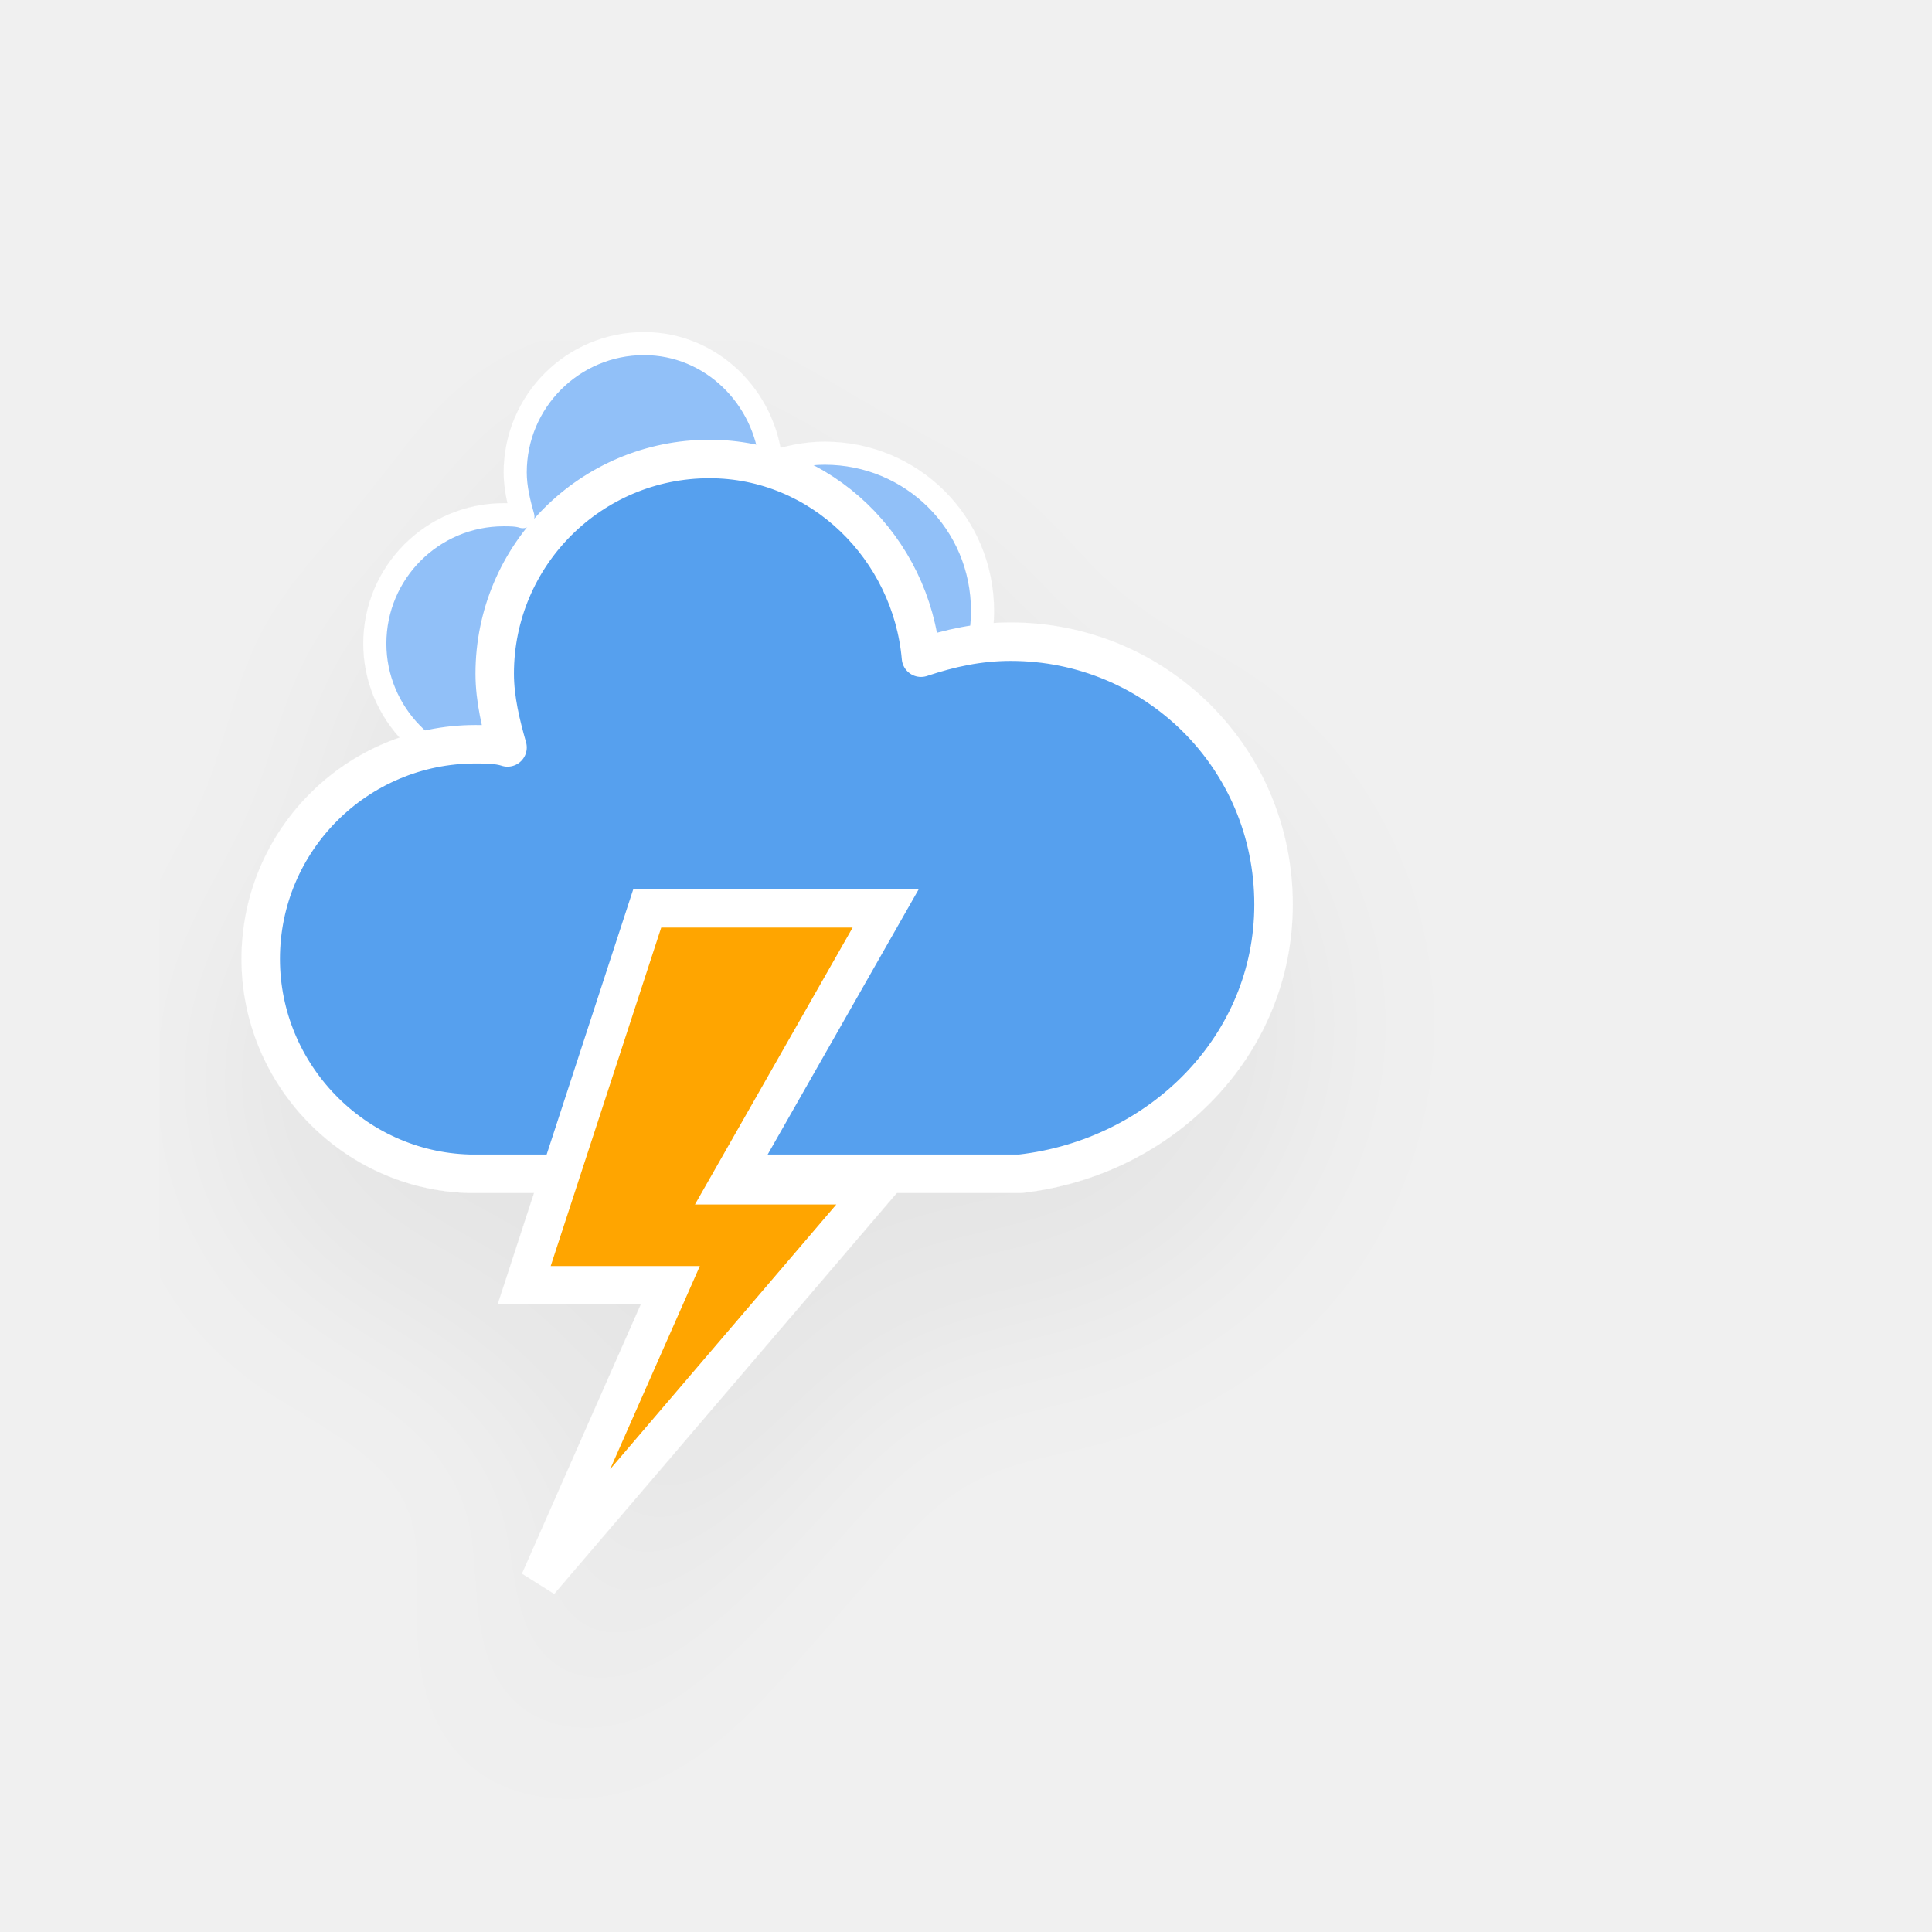
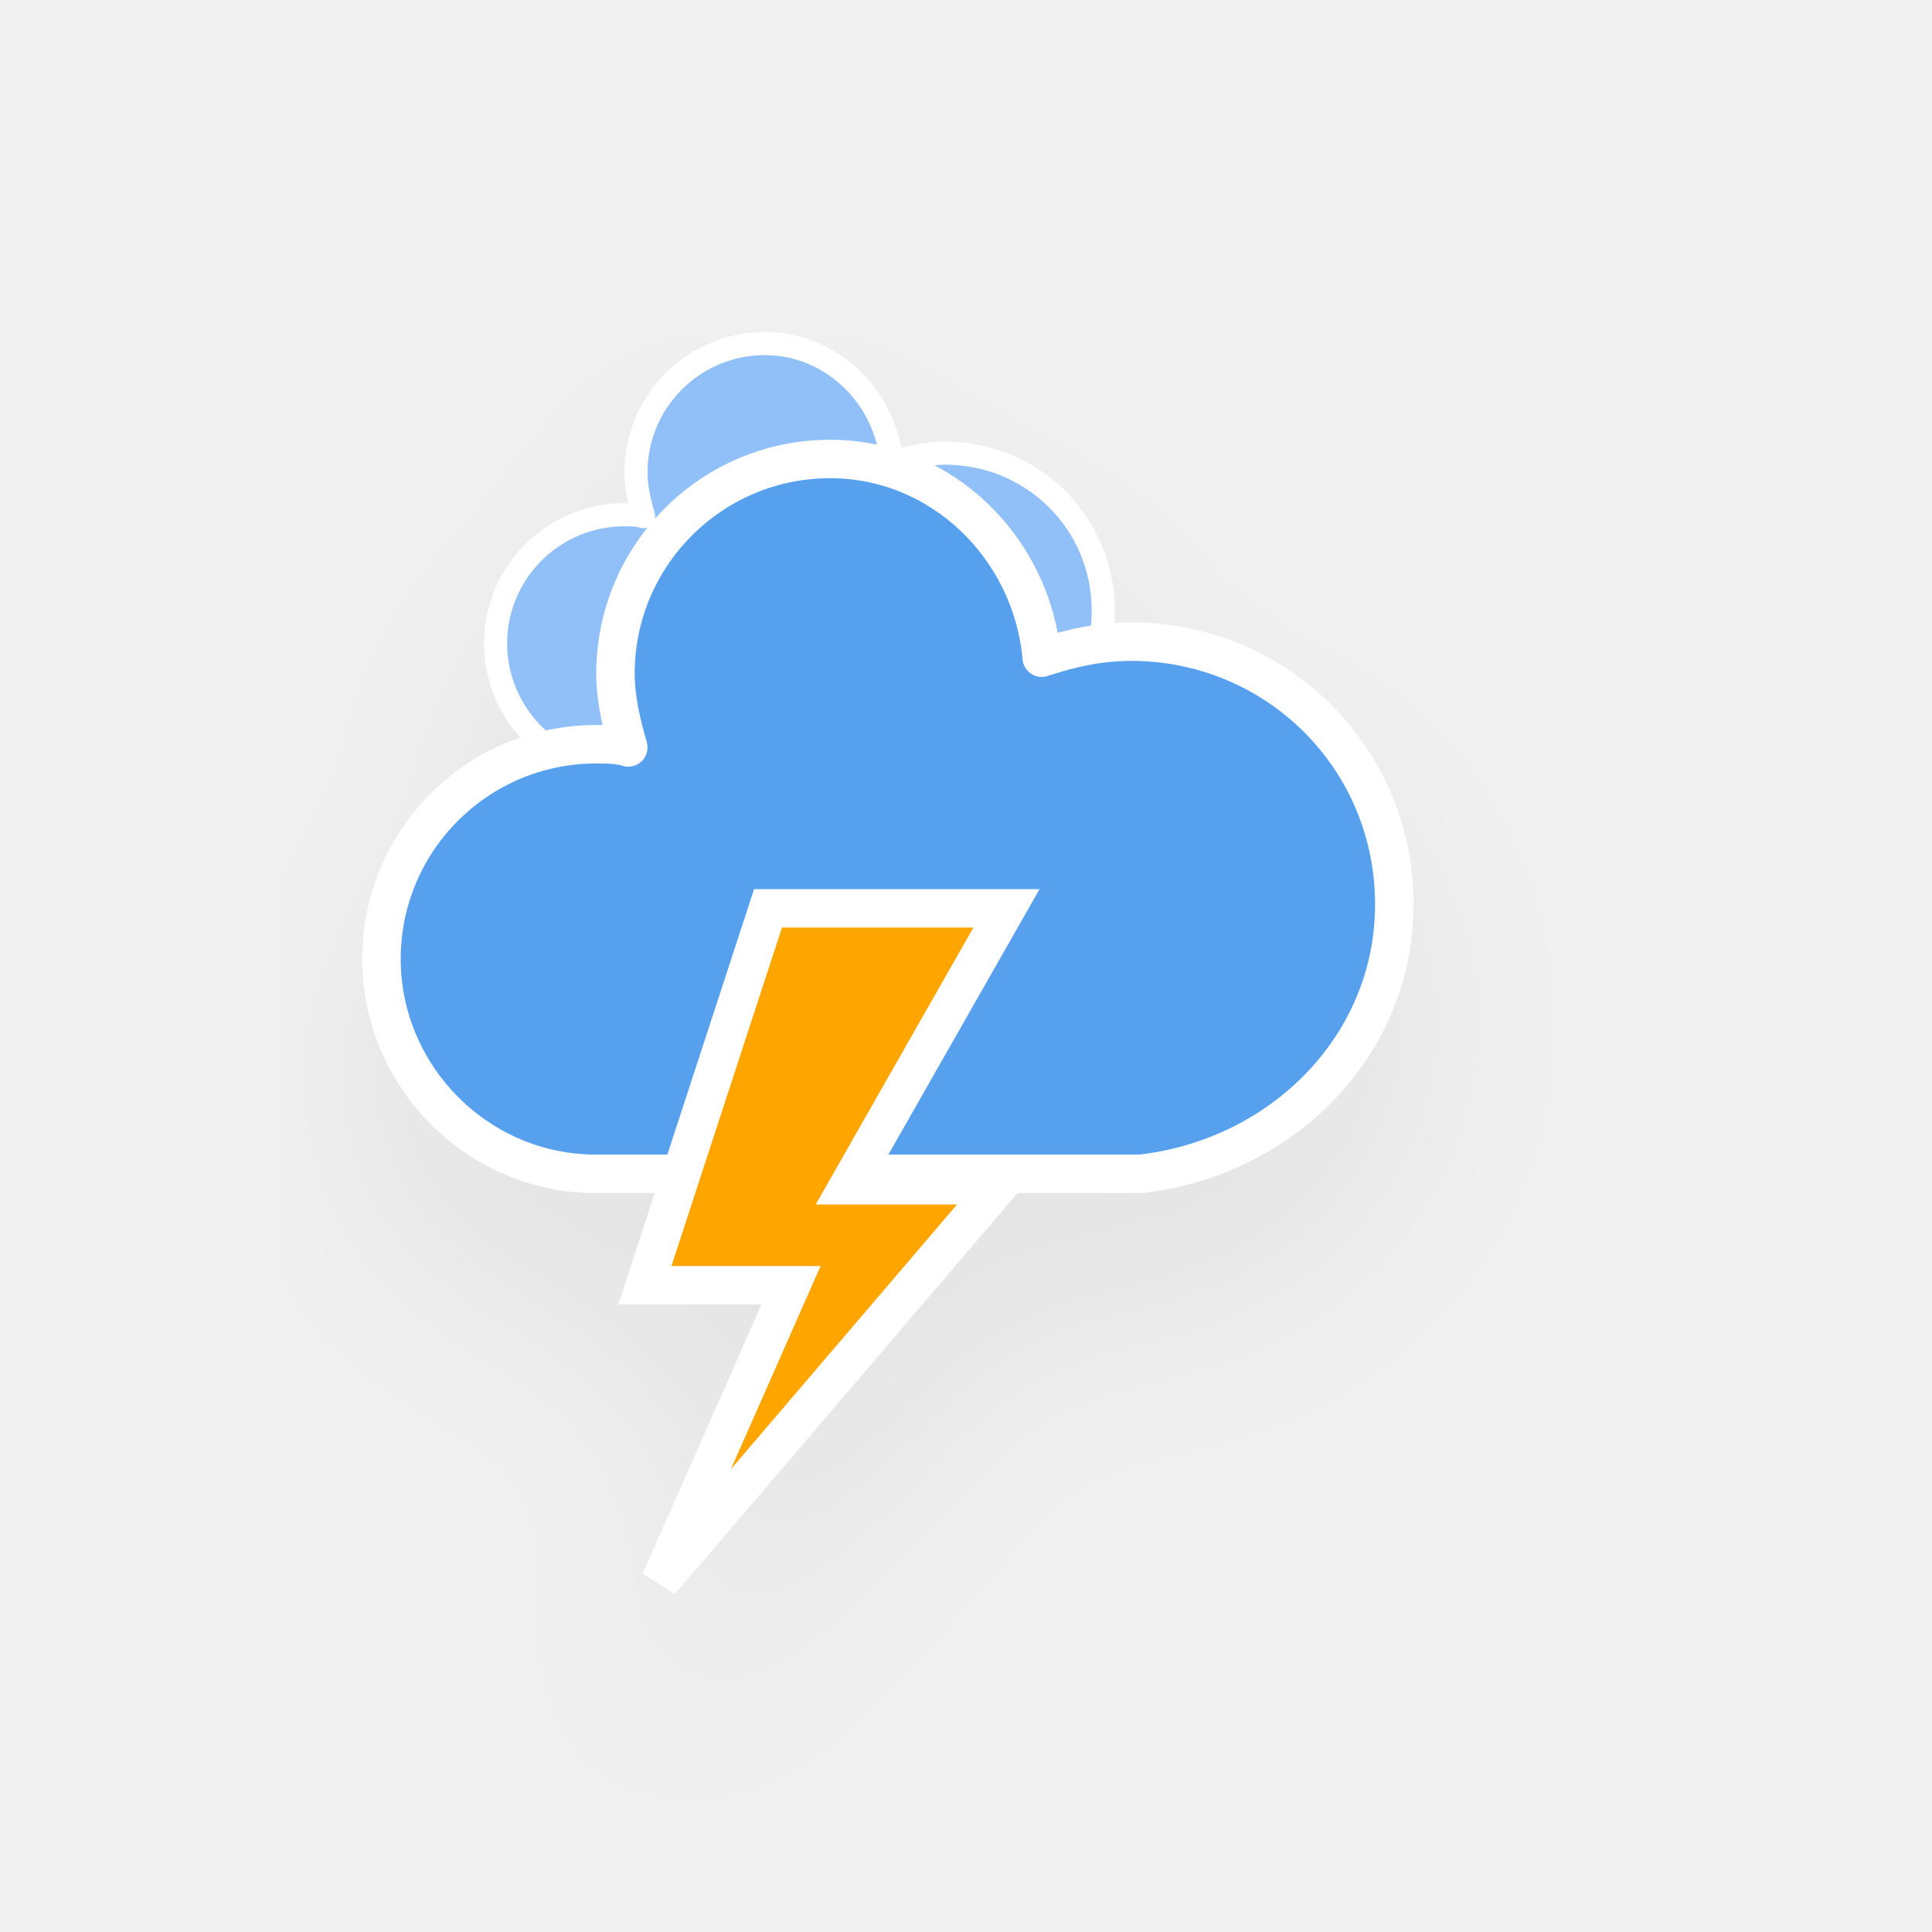
<svg xmlns="http://www.w3.org/2000/svg" version="1.1" width="64" height="64" viewbox="0 0 64 64" id="svg36">
  <defs id="defs19">
    <filter id="blur" width="200%" height="200%">
      <feGaussianBlur in="SourceAlpha" stdDeviation="3" id="feGaussianBlur2" />
      <feOffset dx="0" dy="4" result="offsetblur" id="feOffset4" />
      <feComponentTransfer id="feComponentTransfer8">
        <feFuncA type="linear" slope="0.05" id="feFuncA6" />
      </feComponentTransfer>
      <feMerge id="feMerge14">
        <feMergeNode id="feMergeNode10" />
        <feMergeNode in="SourceGraphic" id="feMergeNode12" />
      </feMerge>
    </filter>
    <style type="text/css" id="style17">
/*
** CLOUDS
*/
@keyframes am-weather-cloud-1 {
  0% {
    -webkit-transform: translate(-5px,0px);
       -moz-transform: translate(-5px,0px);
        -ms-transform: translate(-5px,0px);
            transform: translate(-5px,0px);
  }

  50% {
    -webkit-transform: translate(10px,0px);
       -moz-transform: translate(10px,0px);
        -ms-transform: translate(10px,0px);
            transform: translate(10px,0px);
  }

  100% {
    -webkit-transform: translate(-5px,0px);
       -moz-transform: translate(-5px,0px);
        -ms-transform: translate(-5px,0px);
            transform: translate(-5px,0px);
  }
}

.am-weather-cloud-1 {
  -webkit-animation-name: am-weather-cloud-1;
     -moz-animation-name: am-weather-cloud-1;
          animation-name: am-weather-cloud-1;
  -webkit-animation-duration: 7s;
     -moz-animation-duration: 7s;
          animation-duration: 7s;
  -webkit-animation-timing-function: linear;
     -moz-animation-timing-function: linear;
          animation-timing-function: linear;
  -webkit-animation-iteration-count: infinite;
     -moz-animation-iteration-count: infinite;
          animation-iteration-count: infinite;
}

@keyframes am-weather-cloud-2 {
  0% {
    -webkit-transform: translate(0px,0px);
       -moz-transform: translate(0px,0px);
        -ms-transform: translate(0px,0px);
            transform: translate(0px,0px);
  }

  50% {
    -webkit-transform: translate(2px,0px);
       -moz-transform: translate(2px,0px);
        -ms-transform: translate(2px,0px);
            transform: translate(2px,0px);
  }

  100% {
    -webkit-transform: translate(0px,0px);
       -moz-transform: translate(0px,0px);
        -ms-transform: translate(0px,0px);
            transform: translate(0px,0px);
  }
}

.am-weather-cloud-2 {
  -webkit-animation-name: am-weather-cloud-2;
     -moz-animation-name: am-weather-cloud-2;
          animation-name: am-weather-cloud-2;
  -webkit-animation-duration: 3s;
     -moz-animation-duration: 3s;
          animation-duration: 3s;
  -webkit-animation-timing-function: linear;
     -moz-animation-timing-function: linear;
          animation-timing-function: linear;
  -webkit-animation-iteration-count: infinite;
     -moz-animation-iteration-count: infinite;
          animation-iteration-count: infinite;
}

/*
** STROKE
*/
@keyframes am-weather-stroke {
  0% {
    -webkit-transform: translate(0.0px,0.0px);
       -moz-transform: translate(0.0px,0.0px);
        -ms-transform: translate(0.0px,0.0px);
            transform: translate(0.0px,0.0px);
  }

  2% {
    -webkit-transform: translate(0.3px,0.0px);
       -moz-transform: translate(0.3px,0.0px);
        -ms-transform: translate(0.3px,0.0px);
            transform: translate(0.3px,0.0px);
  }

  4% {
    -webkit-transform: translate(0.0px,0.0px);
       -moz-transform: translate(0.0px,0.0px);
        -ms-transform: translate(0.0px,0.0px);
            transform: translate(0.0px,0.0px);
  }

  6% {
    -webkit-transform: translate(0.5px,0.4px);
       -moz-transform: translate(0.5px,0.4px);
        -ms-transform: translate(0.5px,0.4px);
            transform: translate(0.5px,0.4px);
  }

  8% {
    -webkit-transform: translate(0.0px,0.0px);
       -moz-transform: translate(0.0px,0.0px);
        -ms-transform: translate(0.0px,0.0px);
            transform: translate(0.0px,0.0px);
  }

  10% {
    -webkit-transform: translate(0.3px,0.0px);
       -moz-transform: translate(0.3px,0.0px);
        -ms-transform: translate(0.3px,0.0px);
            transform: translate(0.3px,0.0px);
  }

  12% {
    -webkit-transform: translate(0.0px,0.0px);
       -moz-transform: translate(0.0px,0.0px);
        -ms-transform: translate(0.0px,0.0px);
            transform: translate(0.0px,0.0px);
  }

  14% {
    -webkit-transform: translate(0.3px,0.0px);
       -moz-transform: translate(0.3px,0.0px);
        -ms-transform: translate(0.3px,0.0px);
            transform: translate(0.3px,0.0px);
  }

  16% {
    -webkit-transform: translate(0.0px,0.0px);
       -moz-transform: translate(0.0px,0.0px);
        -ms-transform: translate(0.0px,0.0px);
            transform: translate(0.0px,0.0px);
  }

  18% {
    -webkit-transform: translate(0.3px,0.0px);
       -moz-transform: translate(0.3px,0.0px);
        -ms-transform: translate(0.3px,0.0px);
            transform: translate(0.3px,0.0px);
  }

  20% {
    -webkit-transform: translate(0.0px,0.0px);
       -moz-transform: translate(0.0px,0.0px);
        -ms-transform: translate(0.0px,0.0px);
            transform: translate(0.0px,0.0px);
  }

  22% {
    -webkit-transform: translate(1px,0.0px);
       -moz-transform: translate(1px,0.0px);
        -ms-transform: translate(1px,0.0px);
            transform: translate(1px,0.0px);
  }

  24% {
    -webkit-transform: translate(0.0px,0.0px);
       -moz-transform: translate(0.0px,0.0px);
        -ms-transform: translate(0.0px,0.0px);
            transform: translate(0.0px,0.0px);
  }

  26% {
    -webkit-transform: translate(-1px,0.0px);
       -moz-transform: translate(-1px,0.0px);
        -ms-transform: translate(-1px,0.0px);
            transform: translate(-1px,0.0px);

  }

  28% {
    -webkit-transform: translate(0.0px,0.0px);
       -moz-transform: translate(0.0px,0.0px);
        -ms-transform: translate(0.0px,0.0px);
            transform: translate(0.0px,0.0px);
  }

  40% {
    fill: orange;
    -webkit-transform: translate(0.0px,0.0px);
       -moz-transform: translate(0.0px,0.0px);
        -ms-transform: translate(0.0px,0.0px);
            transform: translate(0.0px,0.0px);
  }

  65% {
    fill: white;
    -webkit-transform: translate(-1px,5.0px);
       -moz-transform: translate(-1px,5.0px);
        -ms-transform: translate(-1px,5.0px);
            transform: translate(-1px,5.0px);
  }
  61% {
    fill: orange;
  }

  100% {
    -webkit-transform: translate(0.0px,0.0px);
       -moz-transform: translate(0.0px,0.0px);
        -ms-transform: translate(0.0px,0.0px);
            transform: translate(0.0px,0.0px);
  }
}

.am-weather-stroke {
  -webkit-animation-name: am-weather-stroke;
     -moz-animation-name: am-weather-stroke;
          animation-name: am-weather-stroke;
  -webkit-animation-duration: 1.11s;
     -moz-animation-duration: 1.11s;
          animation-duration: 1.11s;
  -webkit-animation-timing-function: linear;
     -moz-animation-timing-function: linear;
          animation-timing-function: linear;
  -webkit-animation-iteration-count: infinite;
     -moz-animation-iteration-count: infinite;
          animation-iteration-count: infinite;
}
        </style>
  </defs>
  <g filter="url(#blur)" id="thunder">
-     <g transform="matrix(1.061729,0,0,1.061729,12.77778,4.056292)" id="g33">
+     <g transform="matrix(1.061729,0,0,1.061729,16.77778,4.056292)" id="g33">
      <g class="am-weather-cloud-1" id="g23">
        <path d="m 47.7,35.4 c 0,-4.6 -3.7,-8.2 -8.2,-8.2 -1,0 -1.9,0.2 -2.8,0.5 -0.3,-3.4 -3.1,-6.2 -6.6,-6.2 -3.7,0 -6.7,3 -6.7,6.7 0,0.8 0.2,1.6 0.4,2.3 -0.3,-0.1 -0.7,-0.1 -1,-0.1 -3.7,0 -6.7,3 -6.7,6.7 0,3.6 2.9,6.6 6.5,6.7 h 17.2 c 4.4,-0.5 7.9,-4 7.9,-8.4 z" fill="#91c0f8" stroke="#ffffff" stroke-linejoin="round" stroke-width="1.2" transform="matrix(0.6,0,0,0.6,-10,-6)" id="path21" />
      </g>
      <g id="g27">
        <path d="m 47.7,35.4 c 0,-4.6 -3.7,-8.2 -8.2,-8.2 -1,0 -1.9,0.2 -2.8,0.5 -0.3,-3.4 -3.1,-6.2 -6.6,-6.2 -3.7,0 -6.7,3 -6.7,6.7 0,0.8 0.2,1.6 0.4,2.3 -0.3,-0.1 -0.7,-0.1 -1,-0.1 -3.7,0 -6.7,3 -6.7,6.7 0,3.6 2.9,6.6 6.5,6.7 h 17.2 c 4.4,-0.5 7.9,-4 7.9,-8.4 z" fill="#57a0ee" stroke="#ffffff" stroke-linejoin="round" stroke-width="1.2" transform="translate(-20,-11)" id="path25" />
      </g>
      <g transform="matrix(1.2,0,0,1.2,-9,28)" id="g31">
-         <polygon class="am-weather-stroke" fill="#ffa500" stroke="#ffffff" stroke-width="1" points="20.3,4.3 11.5,14.6 14.9,6.9 11.1,6.9 14.3,-2.9 20.5,-2.9 16.4,4.3 " id="polygon29" />
+         <polygon class="am-weather-stroke" fill="#ffa500" stroke="#ffffff" stroke-width="1" points="14.9,6.9 11.1,6.9 14.3,-2.9 20.5,-2.9 16.4,4.3 20.3,4.3 11.5,14.6 " id="polygon29" />
      </g>
    </g>
  </g>
</svg>
